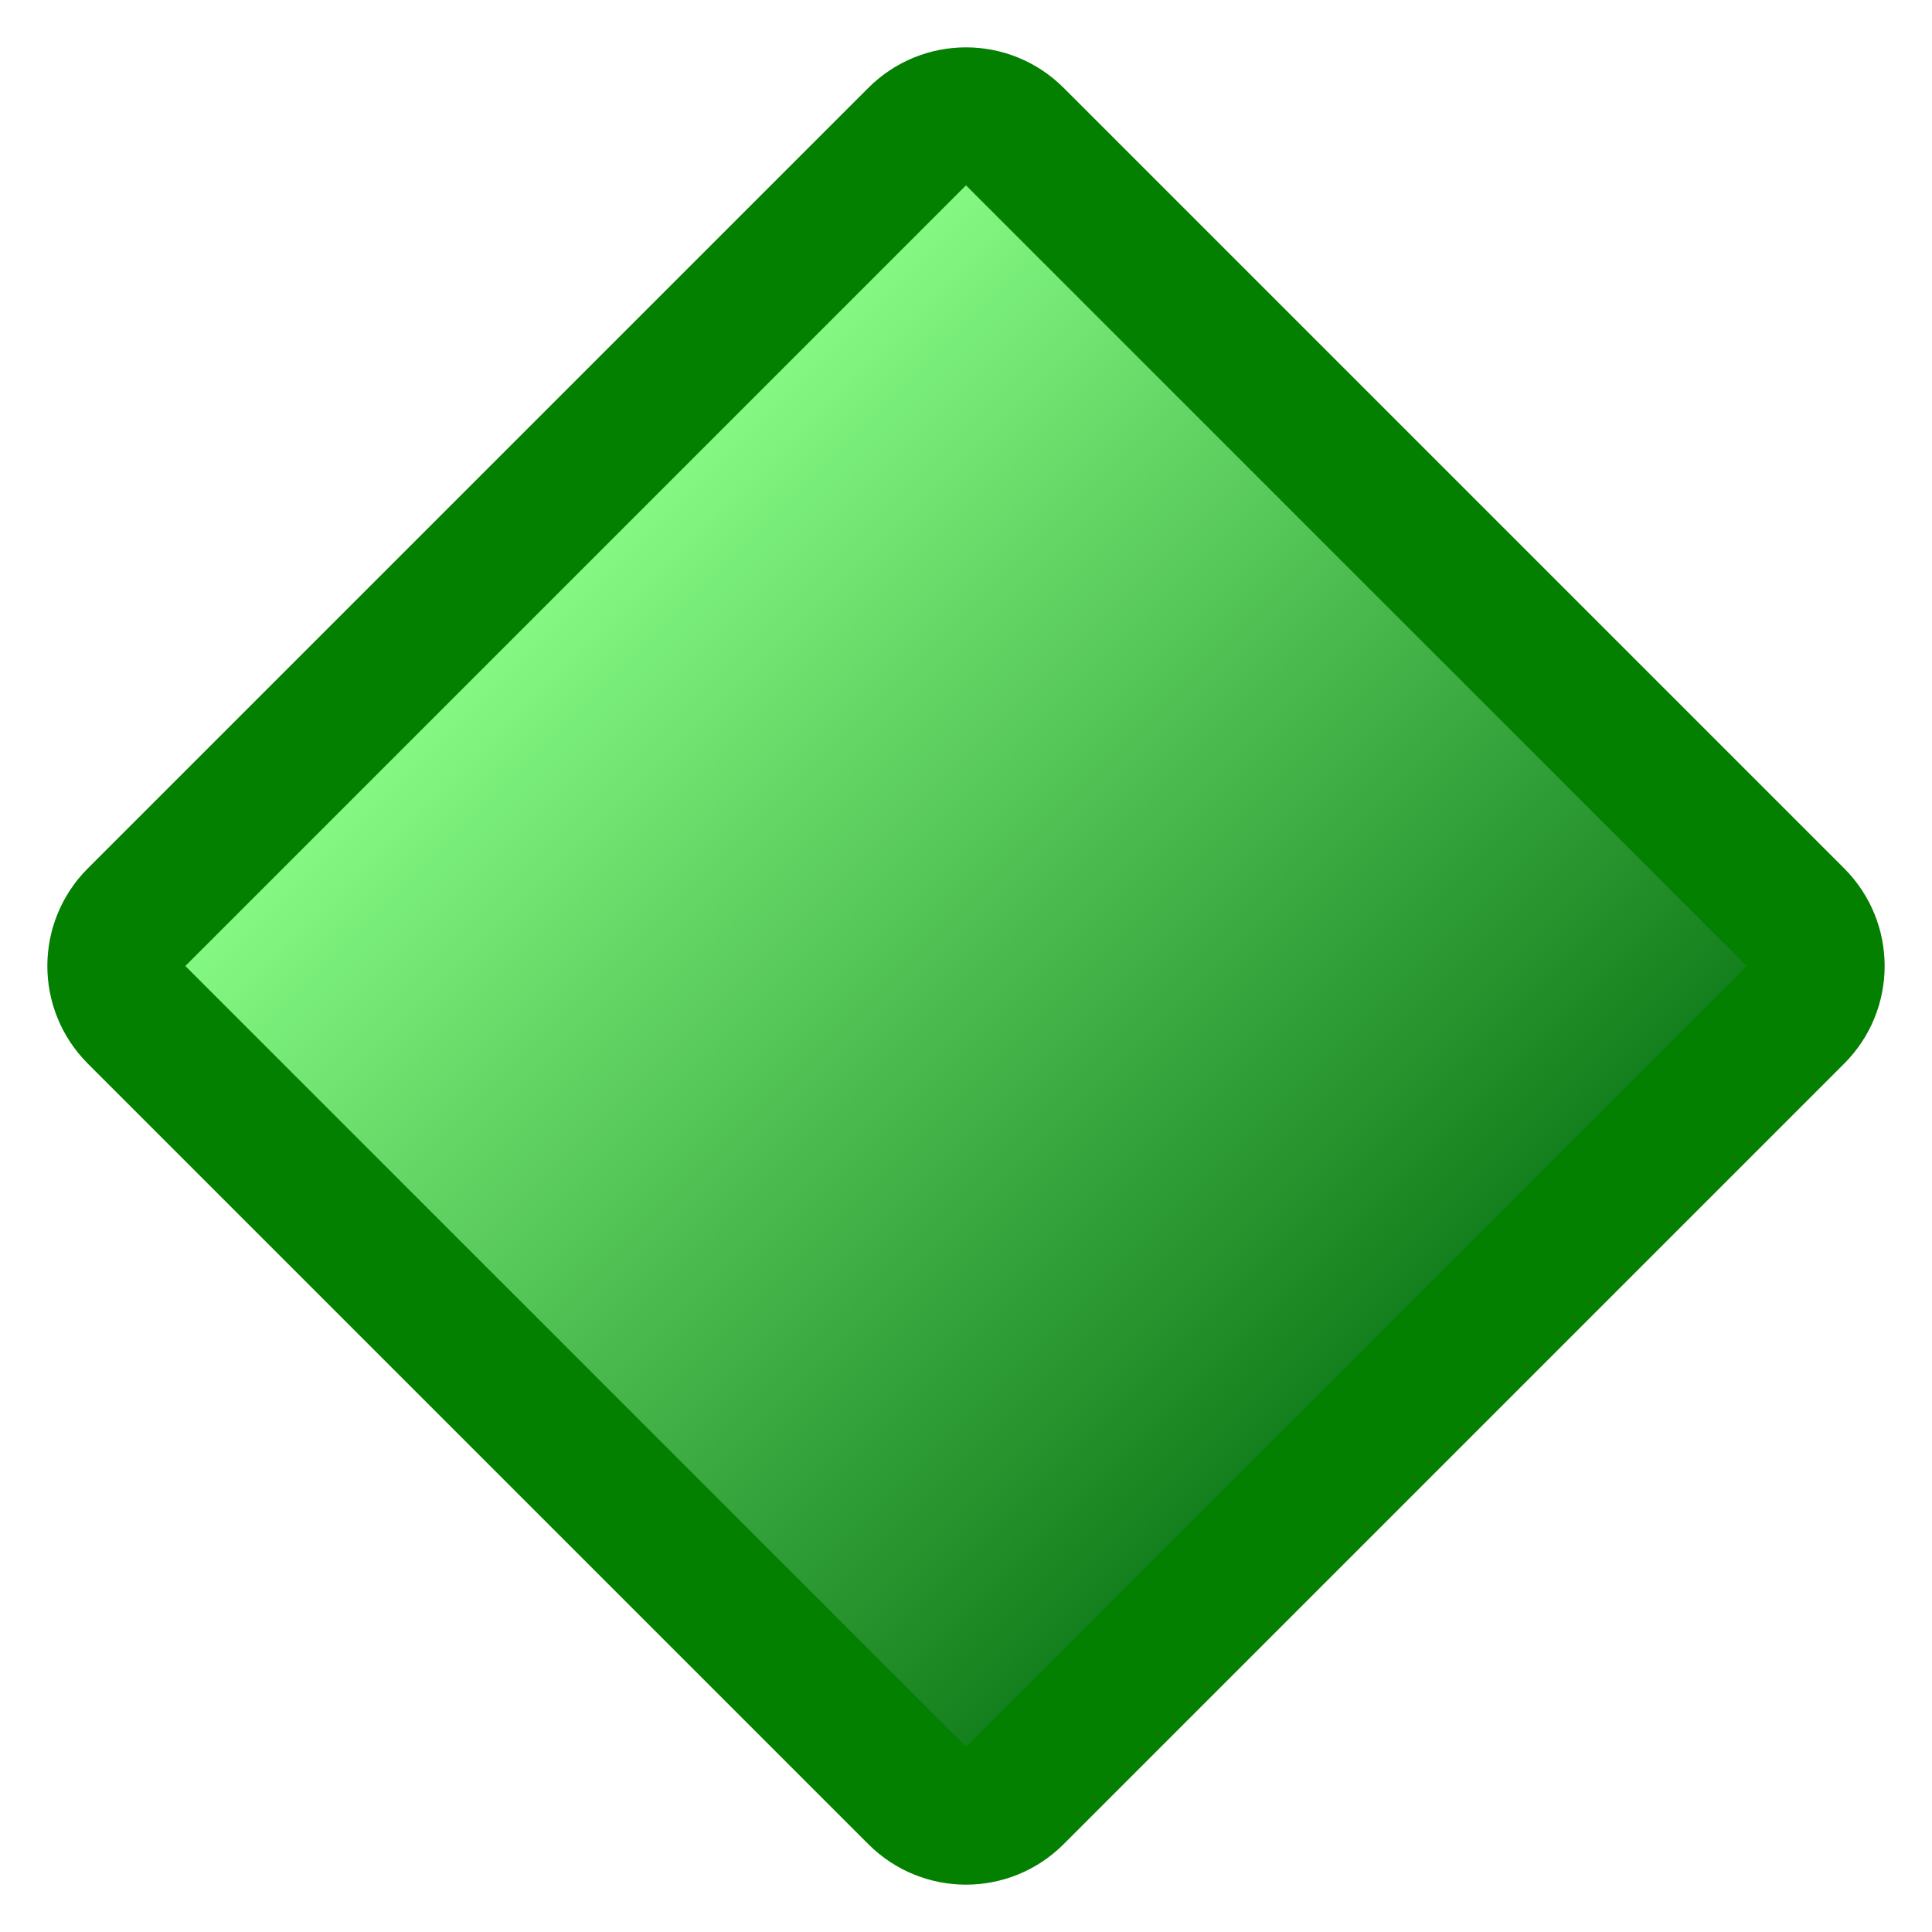
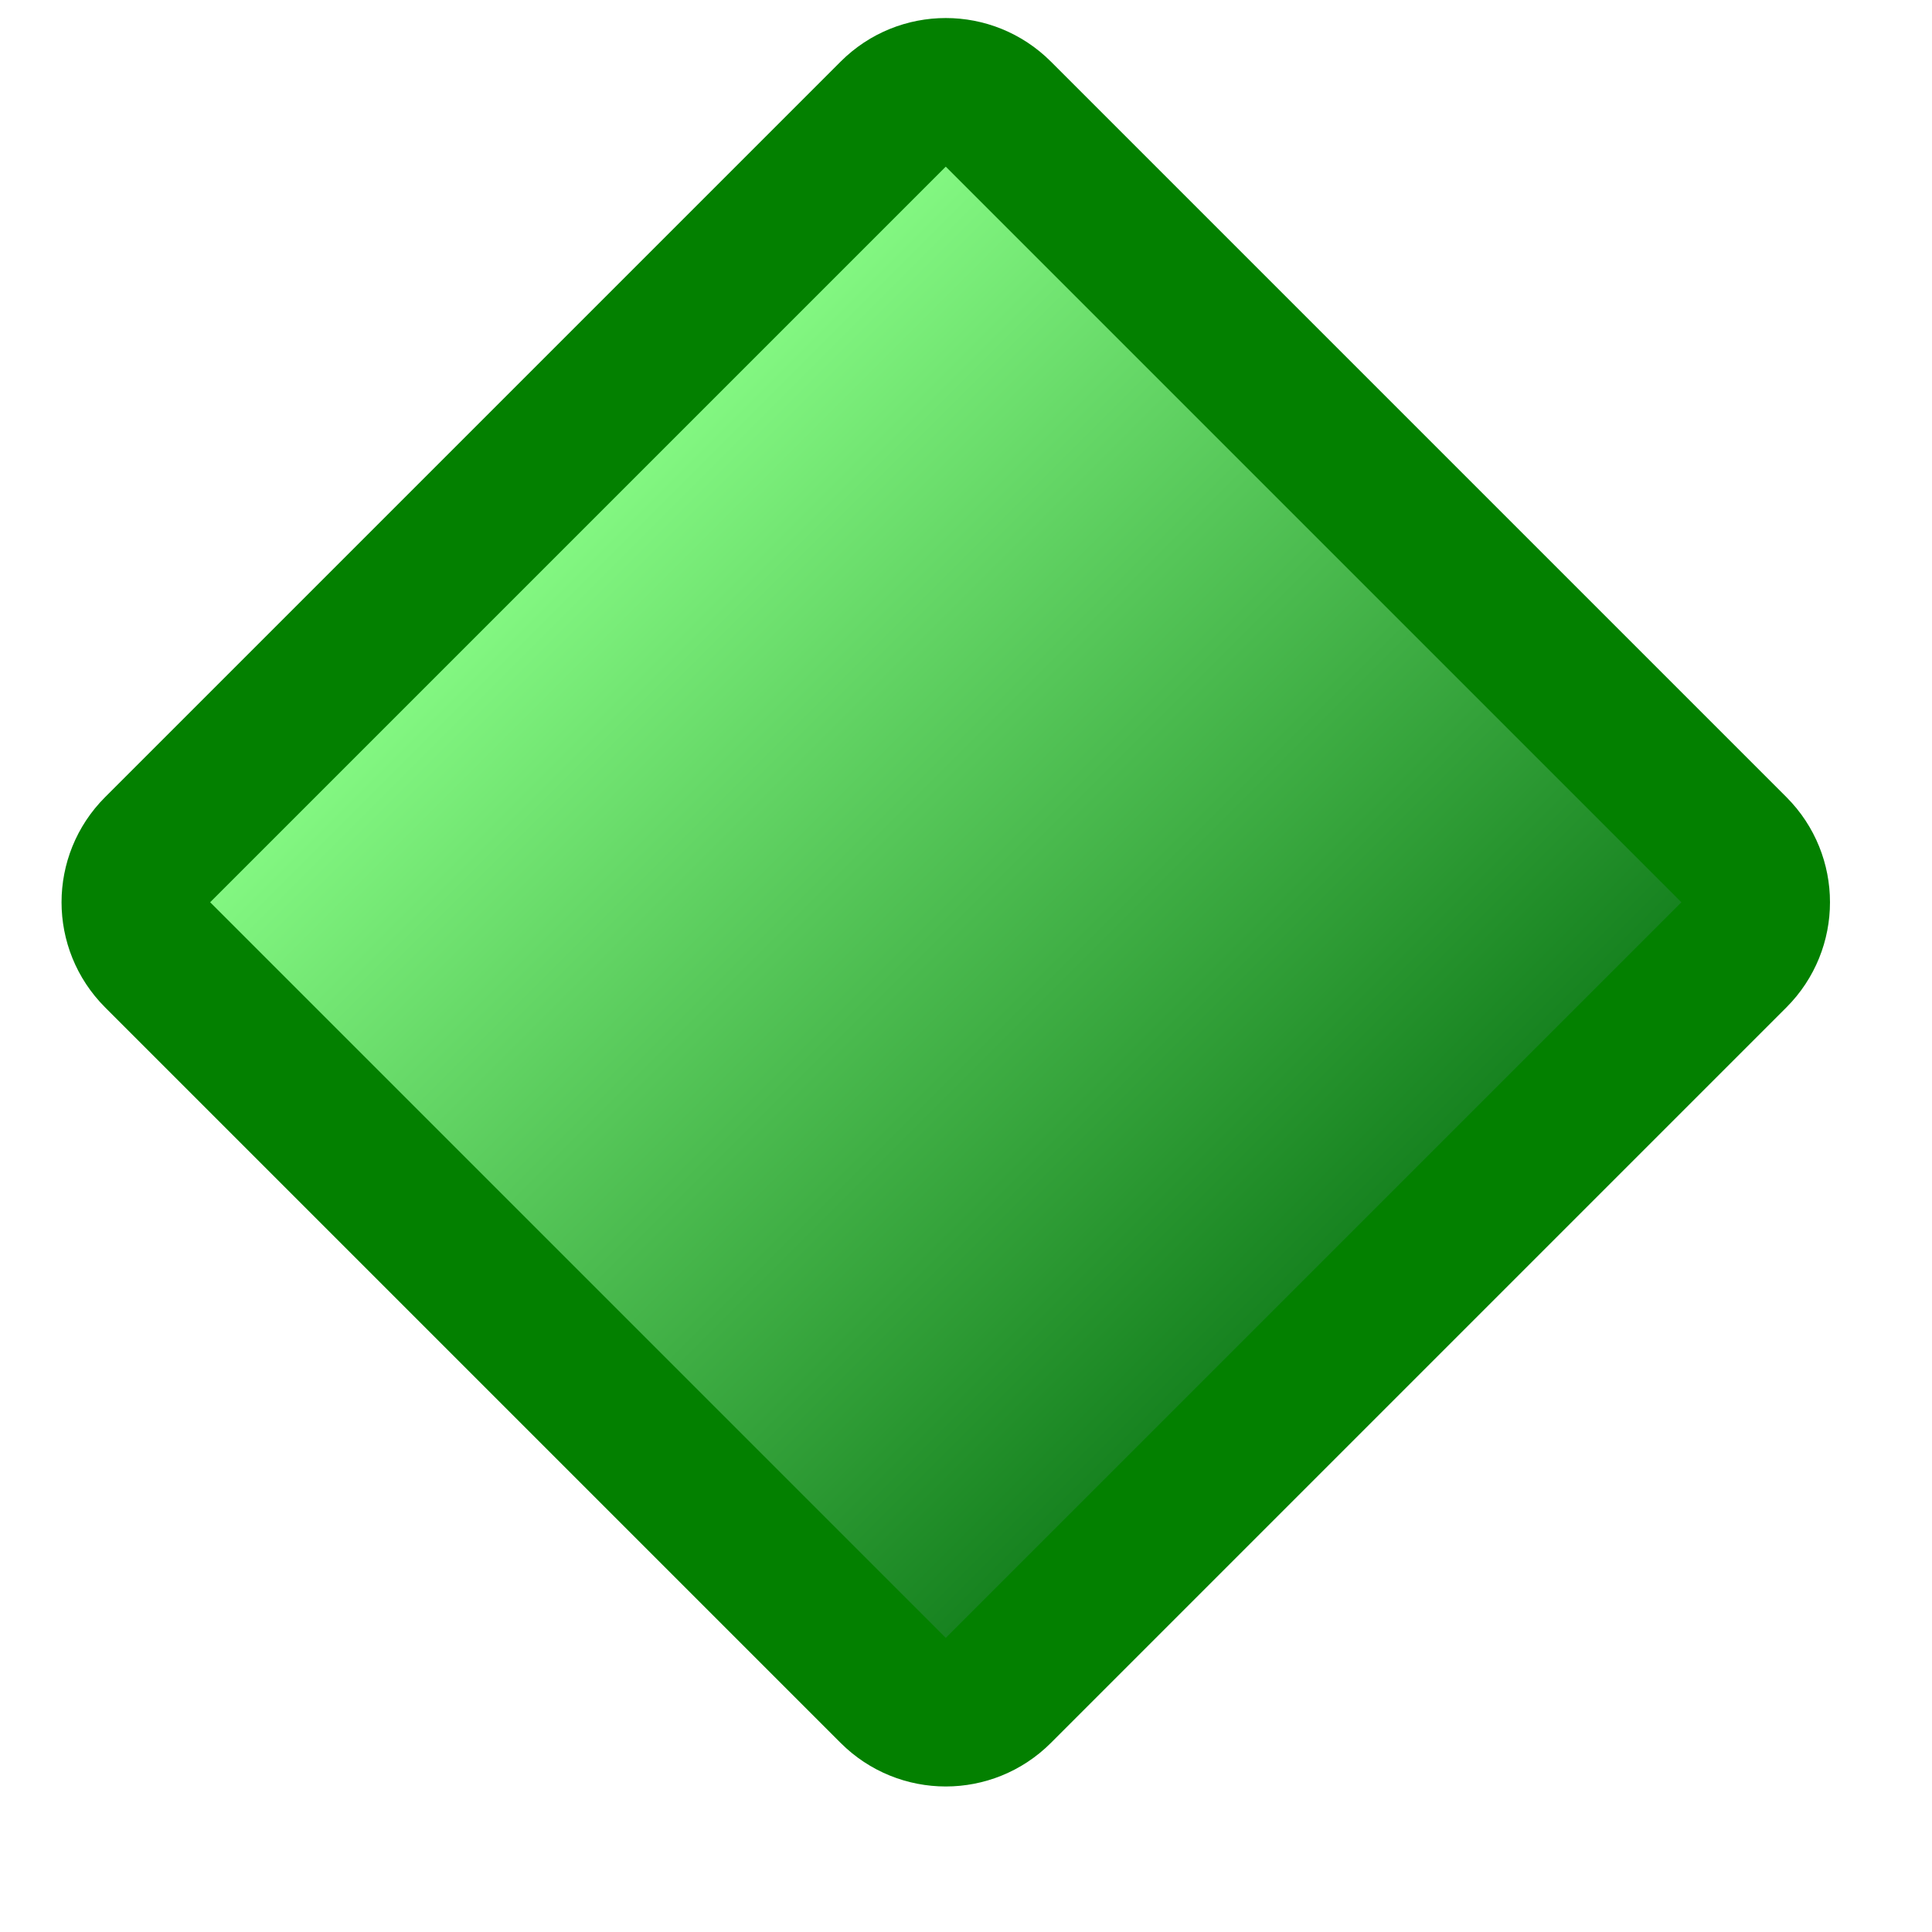
- <svg xmlns="http://www.w3.org/2000/svg" width="14" height="14" viewBox="0 0 14 14" fill="none">
-   <rect x="0.636" y="7" width="9" height="9" rx="0.5" transform="rotate(-45 0.636062 7)" fill="url(#paint0_linear_46_14)" stroke="#038000" />
+ <svg xmlns="http://www.w3.org/2000/svg" width="13" height="13" viewBox="0 0 13 13" fill="none">
+   <rect x="0.707" y="6.071" width="8" height="8" rx="0.5" transform="rotate(-45 0.707107 6.07104)" fill="url(#paint0_linear_46_14)" stroke="#038000" />
  <defs>
-     <linearGradient id="paint0_linear_46_14" x1="4.929" y1="7" x2="4.929" y2="17" gradientUnits="userSpaceOnUse">
+     <linearGradient id="paint0_linear_46_14" x1="4.5" y1="6.071" x2="4.5" y2="15.071" gradientUnits="userSpaceOnUse">
      <stop stop-color="#8AFF88" />
      <stop offset="1" stop-color="#006A0B" />
    </linearGradient>
  </defs>
</svg>
